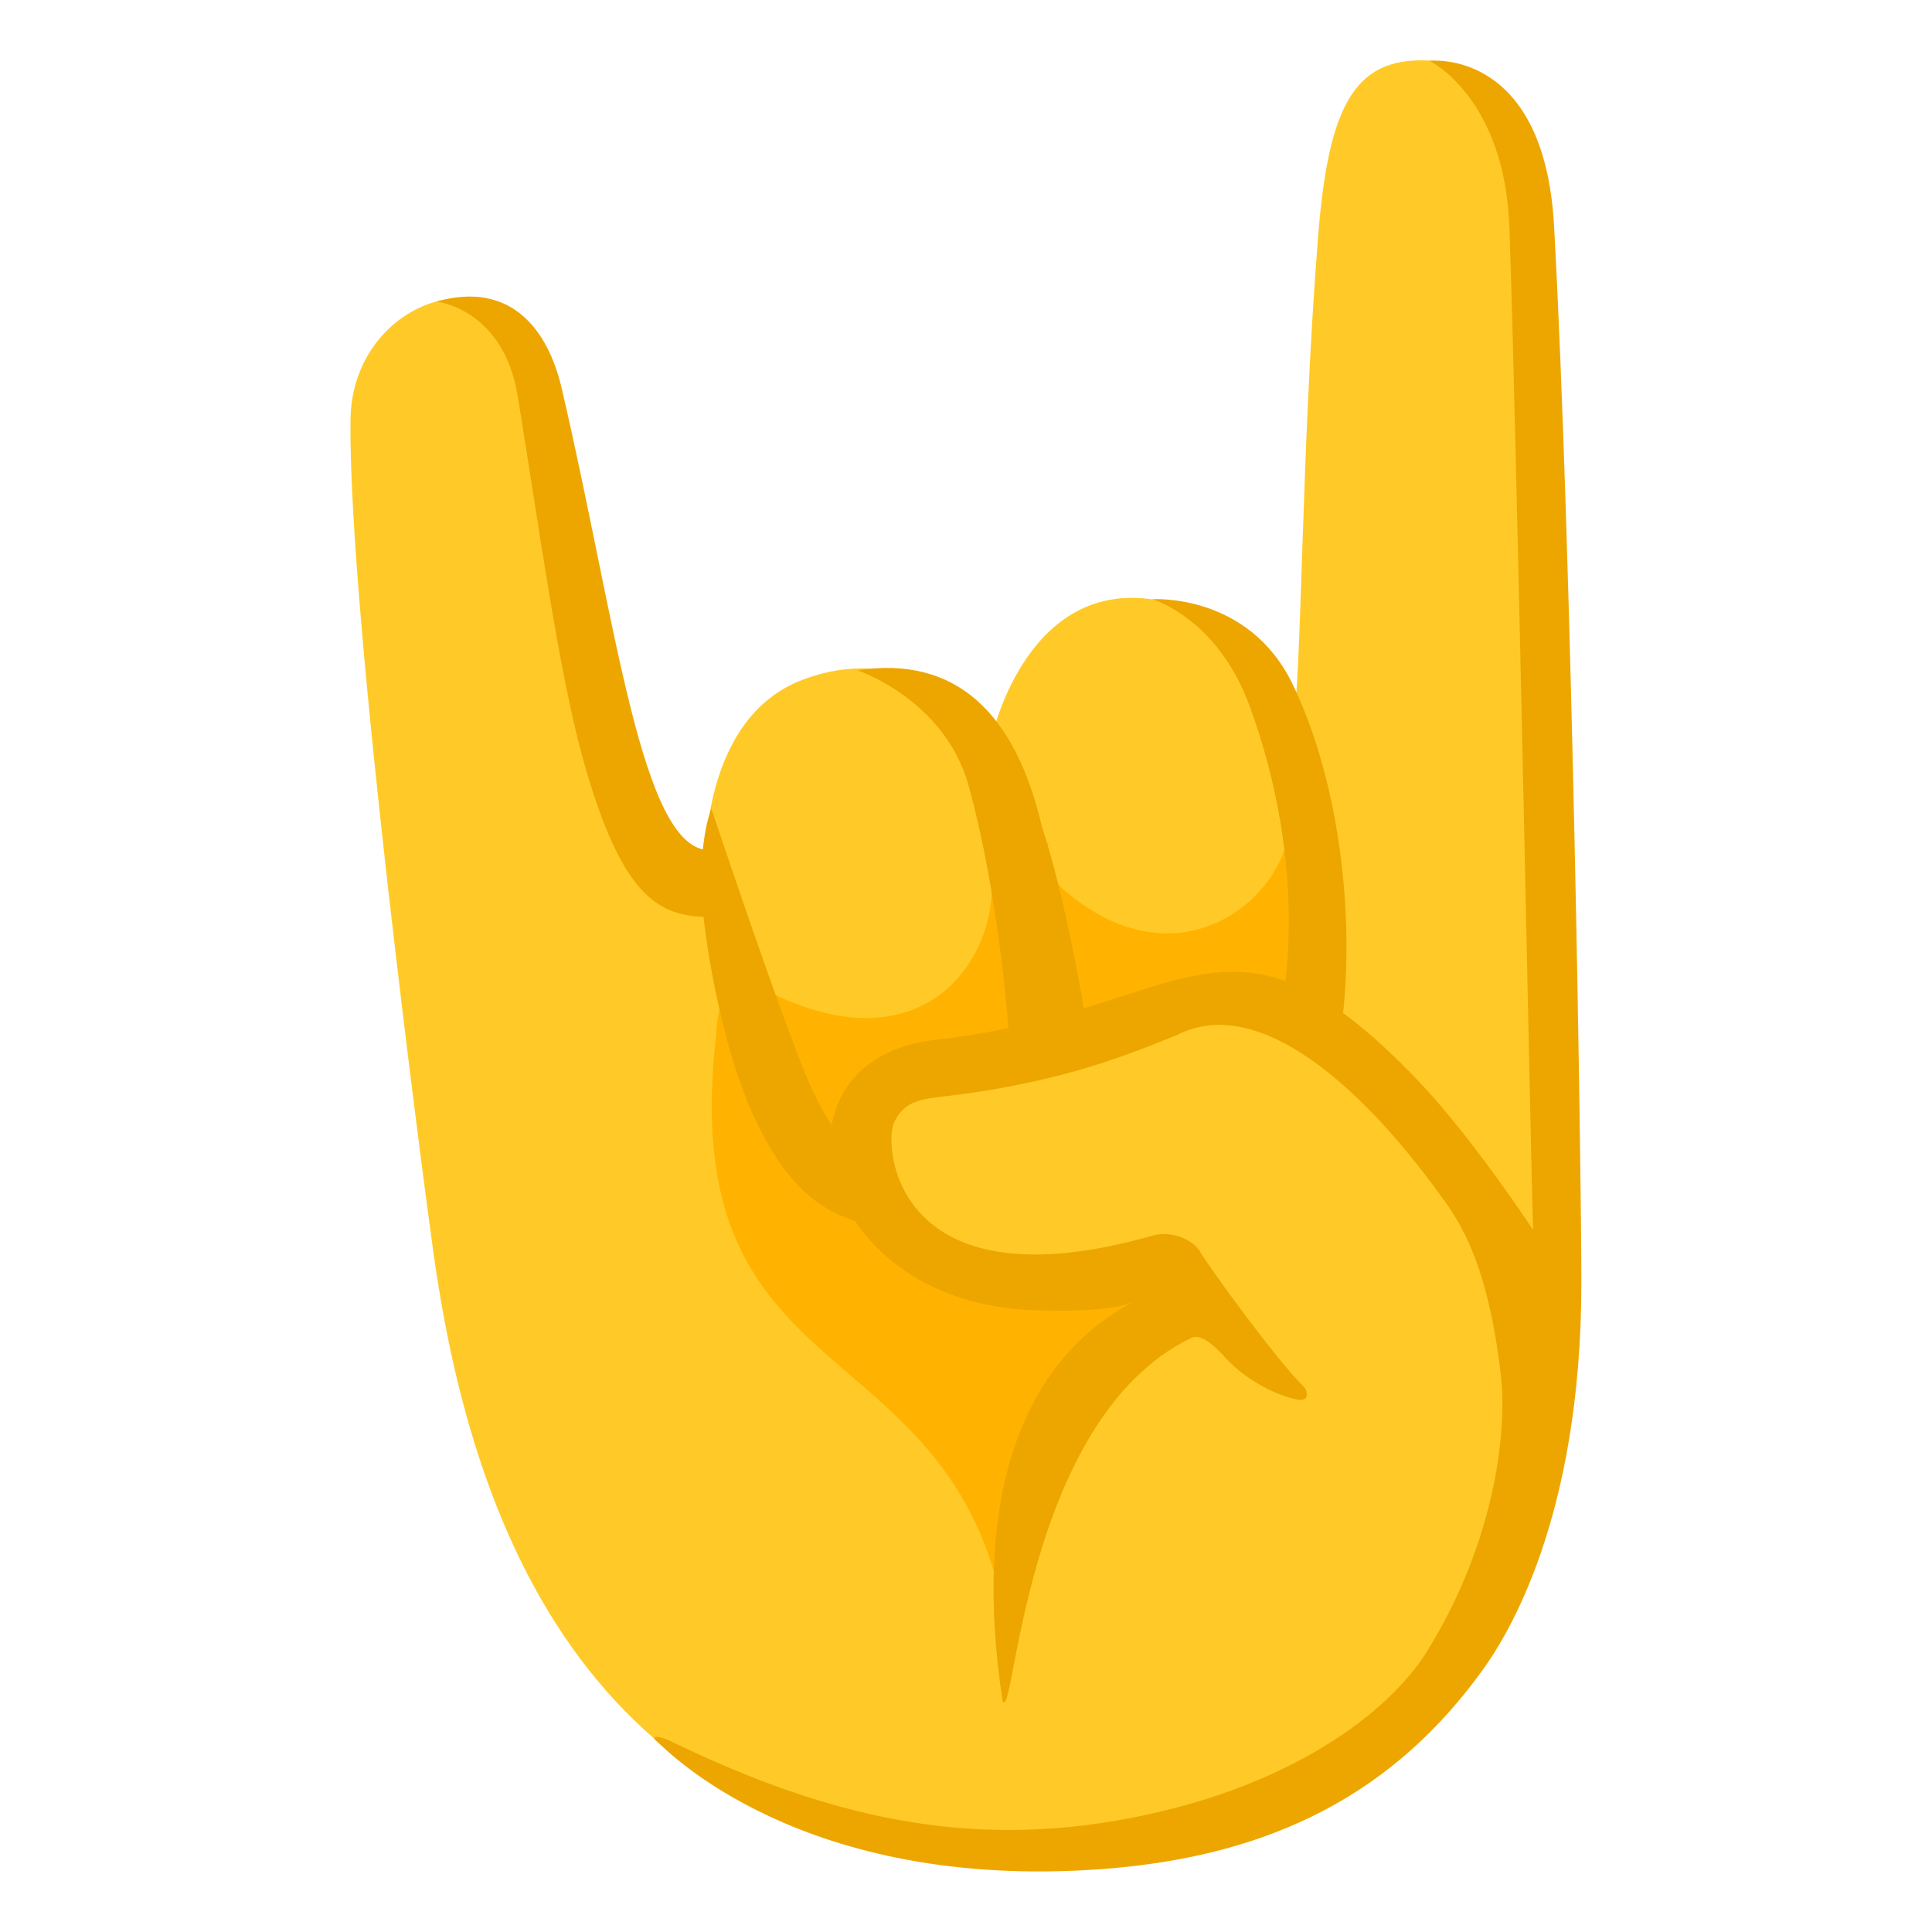
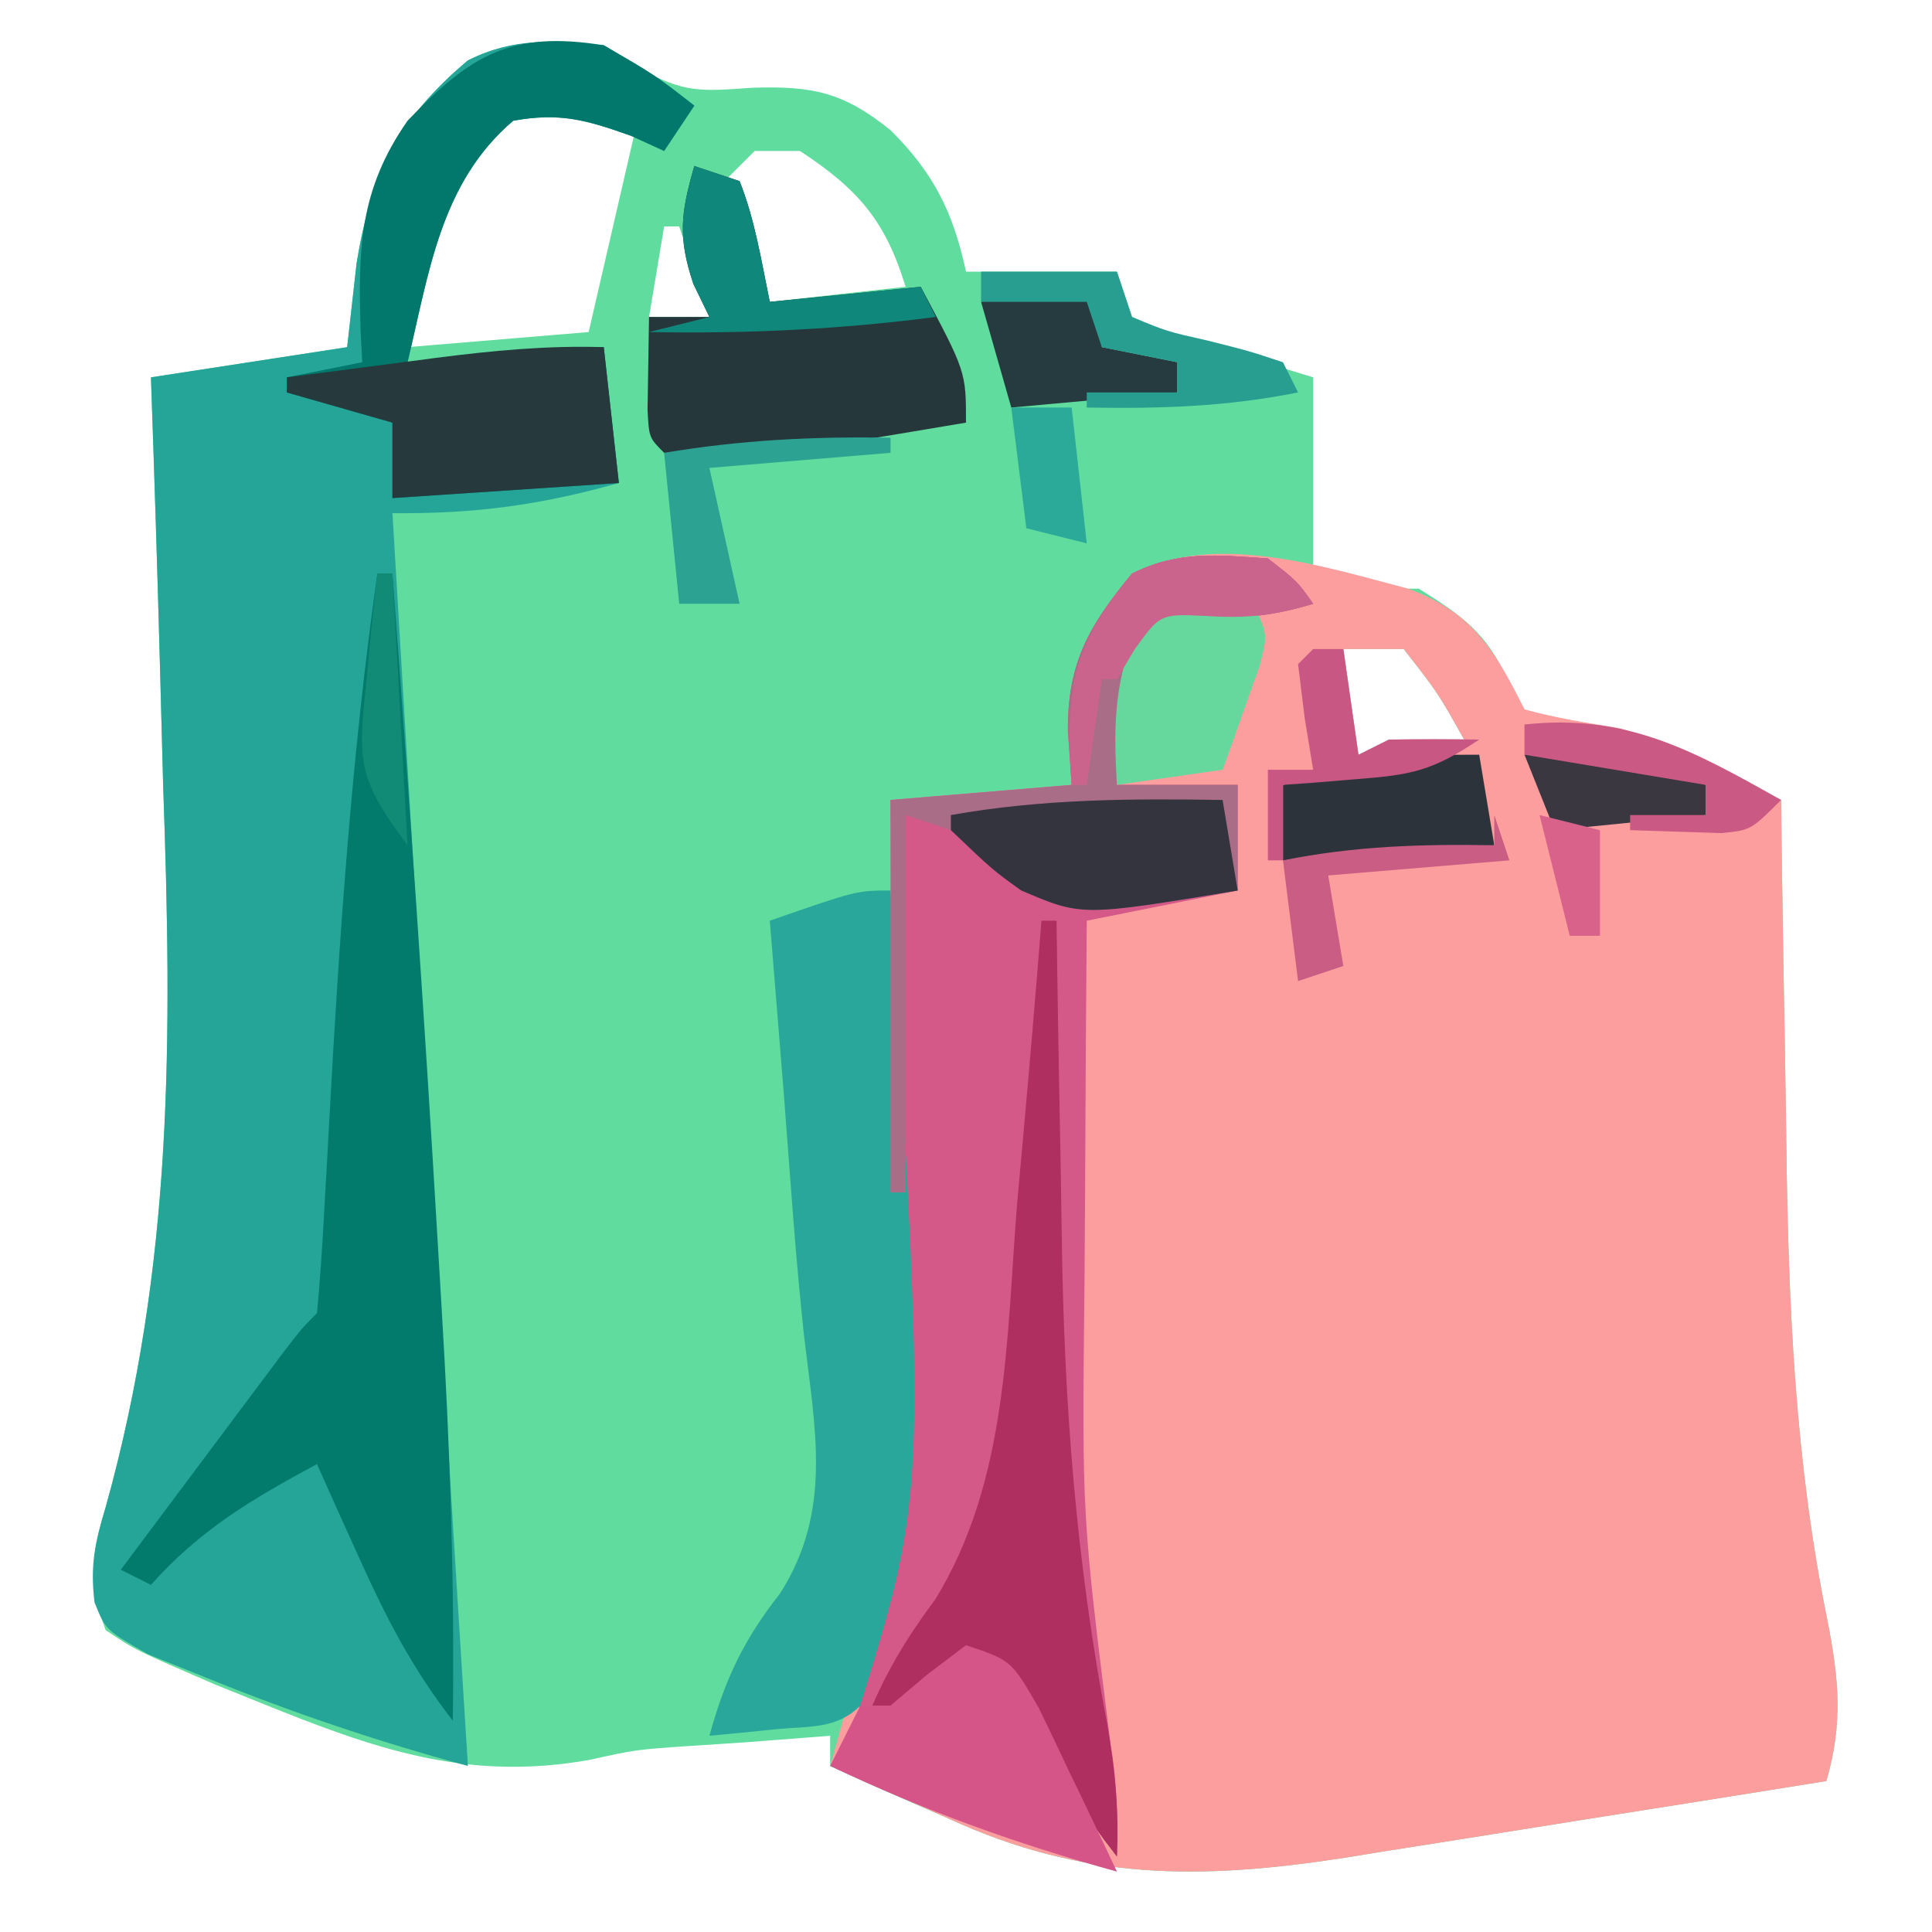
- <svg xmlns="http://www.w3.org/2000/svg" version="1.1" id="emoji_x5F_u1f918" x="0px" y="0px" viewBox="0 0 128 128" style="enable-background:new 0 0 128 128;" xml:space="preserve">
-   <path style="fill:#FFCA28;" d="M28.71,82.95c-0.58-4.14-5.63-42.17-5.49-55.11c0.09-8.6,11.41-11.7,13.09-2.53  c2.97,16.26,6.57,33.33,10.43,31.85c0,0-0.3-9.55,6.4-12.11c8.03-3.06,12.49,4.08,12.49,4.08s2.17-10.66,10.71-9.42  c7.88,1.15,9.31,8.38,9.31,8.38c0.61-3.03,0.54-18.16,1.68-32.46C88.05,6.56,89.94,3.65,95,4.03c3.2,0.25,6.79,2.32,7.34,11.98  c1.21,21.26,1.33,58.83,0.39,76.14c-0.82,15.08-13.77,32.7-37.1,31.38C38.51,122,31.12,100.27,28.71,82.95z" />
-   <path style="fill:#FFB300;" d="M70.13,58.63c-0.14-0.12-2.23-3.63-0.65-2.76c-0.82,0.82-3.88,1.1-3.79,2.48  c0.33,5.21-4.64,12.85-15.51,6.97c-2.67-1.44-2.73,3.23-2.73,3.23c-2.69,22.9,13.6,19.55,18.41,35.6c0,0,5.68-13.28,9.83-16.87  c1.57-1.2,3.43-2.55,4.23-4.36c-7.07,0.68-15.93,1.79-20.25-5.16c-0.69-2.6-2.16-2.45-0.4-4.88c5.58-4.02,20.49-2.47,27.29-5.14  c4.51-0.15-0.48-16.45-1.16-12.55C84.52,60.22,77.43,65.33,70.13,58.63z" />
-   <path style="fill:#FFCA28;" d="M80.27,86.97l-2.35-2.89c0,0-10.87,2.17-16.47-1.07s-7.43-8.61-3.28-11.46  c4.15-2.85,9.81-1.58,16.02-2.86c6.21-1.28,12.43-2.38,17.82,5.07c5.39,7.46,8.29,14.36,8.29,14.36L80.27,86.97z" />
-   <g>
-     <path style="fill:#EDA600;" d="M71.92,67.44c-0.72-4.23-1.72-9.12-2.89-12.67c-1.74-7.48-5.67-11.37-12.23-10.36   c0,0,5.78,1.91,7.37,7.64c1.84,6.63,2.61,14.83,2.72,17.44C66.88,69.49,68.97,68.48,71.92,67.44z" />
-     <path style="fill:#EDA600;" d="M34.3,26.25c1.36,8.3,2.67,18.08,4.33,24.06c2.67,9.56,5.23,10.45,8.6,10.45c0,0-0.08-4.43-0.2-4.43   c-4.56,0.01-6.19-15.07-9.82-30.62c-0.9-3.84-3.34-7.14-8.3-5.73C28.92,19.98,33.35,20.43,34.3,26.25z" />
-     <path style="fill:#EDA600;" d="M85.62,45.29c-2.94-6.03-9.28-5.59-9.28-5.59s4.32,1.23,6.46,7.1c3.64,9.97,2.48,17.97,2.14,19.54   c1.47,0.66,2.6,1.44,3.82,2.5C89.92,61.37,88.81,51.84,85.62,45.29z" />
-     <path style="fill:#EDA600;" d="M102.96,14.95C102.3,3.13,94.71,4.03,94.71,4.03s4.98,2.41,5.29,11.02   c0.47,13.08,1.43,62.55,1.57,66.43c0,0-4.05-6.17-7.68-9.95C81.4,58.5,78.74,66.88,62.35,68.85c-12.38,1.03-8.53,18.14,7.09,17.97   c0,0,4.19,0.18,5.76-0.63c-7.74,4.03-10.78,13.35-8.78,26.49c0.8,1.83,1.33-18.57,12.43-24c0.37-0.18,0.88-0.32,2.33,1.27   c1.68,1.84,4.07,2.71,4.91,2.79c0.74,0.08,0.47-0.69,0.31-0.85c-1.96-1.92-6.43-8.15-6.87-8.93c-0.48-0.87-1.96-1.44-3.16-1.1   c-17.12,4.87-17.82-5.92-17.15-7.45c0.67-1.53,1.91-1.6,3.58-1.8c7.81-0.93,12.37-2.92,15.17-4.03c5.39-2.77,12.24,3.41,17.38,10.5   c1.42,1.89,3.22,4.65,4.08,11.99c0.47,4.03-0.53,11.39-4.95,18.43c-2.36,3.77-8.91,9.12-20.52,11.12   c-11.12,1.92-20.37-0.83-29.65-5.32c-0.5-0.24-1.36-0.41-0.74,0.12s9.53,9.89,29.45,8.41c11.34-0.84,19.39-5.09,25.24-13.23   c1.54-2.15,6.51-9.94,6.51-25.64C104.78,78.09,104.14,36.29,102.96,14.95z" />
-     <path style="fill:#EDA600;" d="M58.17,79.38c-0.93-1.02-1.32-2.1-1.42-3.11c-1.08-0.72-1.99-2.05-2.98-4.17   c-1.67-3.62-6.64-18.53-6.64-18.53S46.1,56,46.62,60.83c0.33,3.05,1.43,9.04,3.29,13.06c1.6,3.47,4.09,7.34,9.28,7.34   c0.33,0,0.68-0.03,1.03-0.06C59.47,80.64,58.77,80.04,58.17,79.38z" />
-   </g>
+ <svg xmlns="http://www.w3.org/2000/svg" version="1.1" width="128" height="128">
+   <path d="M0 0 C0.763 0.495 1.526 0.99 2.312 1.5 C5.369 3.206 6.471 3.044 9.875 2.812 C13.839 2.688 15.896 3.112 19 5.625 C21.838 8.43 23.155 11.054 24 15 C27.3 15 30.6 15 34 15 C34.495 16.485 34.495 16.485 35 18 C37.785 19.253 37.785 19.253 41.062 20.188 C43.022 20.786 44.981 21.384 47 22 C47 26.62 47 31.24 47 36 C49.31 36 51.62 36 54 36 C56.833 37.763 58.568 38.979 59.879 42.078 C60.82 44.161 60.82 44.161 62.883 44.688 C63.993 44.842 63.993 44.842 65.125 45 C68.518 45.483 71.138 46.496 74.167 48.043 C75.245 48.591 75.245 48.591 76.344 49.149 C76.891 49.43 77.437 49.711 78 50 C78.015 51.178 78.029 52.356 78.044 53.57 C78.103 58.032 78.18 62.494 78.262 66.956 C78.295 68.87 78.323 70.784 78.346 72.698 C78.479 83.41 78.917 93.762 81.056 104.286 C81.826 108.171 82.122 111.171 81 115 C75.63 115.864 70.259 116.718 64.887 117.563 C63.063 117.852 61.24 118.143 59.417 118.437 C56.782 118.861 54.145 119.275 51.508 119.688 C50.306 119.884 50.306 119.884 49.079 120.085 C39.477 121.564 31.784 121.591 22.875 117.5 C22.109 117.166 21.344 116.832 20.555 116.488 C18.696 115.675 16.847 114.84 15 114 C15 113.34 15 112.68 15 112 C13.104 112.146 11.208 112.292 9.312 112.438 C8.111 112.516 6.91 112.595 5.672 112.676 C2.097 112.922 2.097 112.922 -0.984 113.605 C-9.139 115.04 -15.259 112.843 -22.75 109.812 C-23.74 109.414 -24.73 109.015 -25.75 108.604 C-31.048 106.313 -31.048 106.313 -33 105 C-34.158 101.913 -33.943 99.959 -32.997 96.847 C-28.515 80.78 -28.598 65.699 -29.188 49.125 C-29.261 46.479 -29.332 43.833 -29.4 41.188 C-29.571 34.79 -29.776 28.395 -30 22 C-25.71 21.34 -21.42 20.68 -17 20 C-16.691 17.247 -16.691 17.247 -16.375 14.438 C-15.406 8.497 -13.612 4.873 -9 1 C-5.936 -0.532 -3.383 -0.229 0 0 Z M-9.93 8 C-11.957 11.787 -12.373 15.781 -13 20 C-7.06 19.505 -7.06 19.505 -1 19 C-0.01 14.71 0.98 10.42 2 6 C-3.097 2.602 -6.103 2.994 -9.93 8 Z M10 7 C9.34 7.66 8.68 8.32 8 9 C8.99 11.64 9.98 14.28 11 17 C15.455 16.505 15.455 16.505 20 16 C18.655 11.597 16.839 9.528 13 7 C12.01 7 11.02 7 10 7 Z M4 12 C3.67 13.98 3.34 15.96 3 18 C4.32 18 5.64 18 7 18 C6.34 16.02 5.68 14.04 5 12 C4.67 12 4.34 12 4 12 Z M49 40 C49.33 42.31 49.66 44.62 50 47 C53.465 46.505 53.465 46.505 57 46 C55.282 42.923 55.282 42.923 53 40 C51.68 40 50.36 40 49 40 Z " fill="#5FDC9E" transform="translate(40,3)" />
+   <path d="M0 0 C4.279 1.58 5.738 4.092 7.688 7.992 C9.765 8.565 11.847 8.883 13.973 9.234 C16.508 9.942 18.522 10.849 20.857 12.04 C21.575 12.404 22.293 12.768 23.033 13.144 C23.579 13.424 24.125 13.704 24.688 13.992 C24.702 15.17 24.717 16.348 24.732 17.562 C24.791 22.024 24.868 26.486 24.95 30.948 C24.983 32.862 25.011 34.776 25.034 36.69 C25.166 47.403 25.605 57.754 27.743 68.278 C28.514 72.163 28.809 75.163 27.688 78.992 C22.318 79.857 16.947 80.711 11.574 81.556 C9.751 81.844 7.927 82.135 6.104 82.429 C3.469 82.853 0.832 83.267 -1.805 83.68 C-2.606 83.811 -3.408 83.942 -4.233 84.077 C-13.834 85.556 -21.534 85.578 -30.438 81.492 C-31.842 80.867 -33.247 80.242 -34.652 79.619 C-35.872 79.077 -37.092 78.535 -38.312 77.992 C-38.027 76.973 -37.741 75.953 -37.446 74.903 C-34.029 61.819 -33.839 49.323 -34.062 35.867 C-34.083 33.733 -34.101 31.599 -34.117 29.465 C-34.161 24.307 -34.229 19.15 -34.312 13.992 C-28.372 13.497 -28.372 13.497 -22.312 12.992 C-22.395 11.796 -22.477 10.6 -22.562 9.367 C-22.578 4.91 -21.178 2.448 -18.312 -1.008 C-12.747 -3.791 -5.675 -1.49 0 0 Z M-4.312 3.992 C-3.982 6.302 -3.652 8.612 -3.312 10.992 C0.152 10.497 0.152 10.497 3.688 9.992 C1.97 6.915 1.97 6.915 -0.312 3.992 C-1.633 3.992 -2.953 3.992 -4.312 3.992 Z " fill="#FD9E9E" transform="translate(93.3125,39.00781)" />
+   <path d="M0 0 C3.438 2 3.438 2 6 4 C5.34 4.99 4.68 5.98 4 7 C3.278 6.67 2.556 6.34 1.812 6 C-1.155 4.945 -2.898 4.443 -6 5 C-10.83 9.12 -11.573 15.08 -13 21 C-6.565 20.505 -6.565 20.505 0 20 C0.495 24.455 0.495 24.455 1 29 C-4.247 30.473 -8.512 31.045 -14 31 C-13.496 39.459 -12.992 47.919 -12.487 56.378 C-12.253 60.308 -12.019 64.238 -11.784 68.167 C-11.558 71.974 -11.331 75.78 -11.104 79.586 C-11.018 81.024 -10.932 82.462 -10.847 83.9 C-10.249 93.935 -9.632 103.968 -9 114 C-14.999 112.38 -20.808 110.411 -26.562 108.062 C-27.76 107.579 -28.958 107.096 -30.191 106.598 C-33 105 -33 105 -33.738 103.16 C-34.035 100.711 -33.712 99.201 -32.997 96.847 C-28.515 80.78 -28.598 65.699 -29.188 49.125 C-29.261 46.479 -29.332 43.833 -29.4 41.188 C-29.571 34.79 -29.776 28.395 -30 22 C-25.71 21.34 -21.42 20.68 -17 20 C-16.691 17.247 -16.691 17.247 -16.375 14.438 C-15.406 8.497 -13.612 4.873 -9 1 C-5.89 -0.555 -3.437 -0.286 0 0 Z " fill="#25A598" transform="translate(40,3)" />
+   <path d="M0 0 C1.938 1.5 1.938 1.5 3 3 C-0.38 4.04 -3.478 4.08 -7 4 C-9.12 7.534 -9.532 10.944 -10 15 C-7.36 15 -4.72 15 -2 15 C-2 17.31 -2 19.62 -2 22 C-5.3 22.66 -8.6 23.32 -12 24 C-12.05 30.028 -12.086 36.056 -12.11 42.085 C-12.12 44.13 -12.133 46.175 -12.151 48.22 C-12.319 63.422 -12.319 63.422 -10.433 78.47 C-9.995 81.03 -9.926 83.408 -10 86 C-12.187 83.204 -13.992 80.367 -15.688 77.25 C-16.124 76.451 -16.561 75.652 -17.012 74.828 C-17.338 74.225 -17.664 73.622 -18 73 C-21.459 74.249 -24.147 75.675 -27 78 C-27.168 74.055 -27.015 70.751 -26.004 66.93 C-24.781 61.611 -24.746 56.496 -24.805 51.059 C-24.808 50.05 -24.81 49.042 -24.813 48.003 C-24.824 44.815 -24.849 41.626 -24.875 38.438 C-24.885 36.262 -24.894 34.087 -24.902 31.912 C-24.924 26.608 -24.959 21.304 -25 16 C-19.06 15.505 -19.06 15.505 -13 15 C-13.082 13.804 -13.165 12.607 -13.25 11.375 C-13.266 6.917 -11.866 4.456 -9 1 C-5.95 -0.525 -3.358 -0.236 0 0 Z " fill="#D45888" transform="translate(84,37)" />
+   <path d="M0 0 C0.33 0 0.66 0 1 0 C2.109 14.714 3.128 29.431 3.991 44.161 C4.079 45.66 4.169 47.158 4.259 48.656 C4.809 57.777 5.124 66.858 5 76 C2.347 72.592 0.589 69.197 -1.188 65.25 C-1.717 64.08 -2.247 62.909 -2.793 61.703 C-3.191 60.811 -3.59 59.919 -4 59 C-8.285 61.307 -11.723 63.33 -15 67 C-15.66 66.67 -16.32 66.34 -17 66 C-15.022 63.353 -13.042 60.708 -11.062 58.062 C-10.499 57.308 -9.935 56.553 -9.354 55.775 C-8.815 55.057 -8.277 54.338 -7.723 53.598 C-6.976 52.6 -6.976 52.6 -6.215 51.582 C-5 50 -5 50 -4 49 C-3.794 46.838 -3.651 44.669 -3.535 42.5 C-3.458 41.131 -3.38 39.762 -3.302 38.393 C-3.244 37.315 -3.244 37.315 -3.184 36.215 C-2.52 24.089 -1.703 12.033 0 0 Z " fill="#027B6D" transform="translate(25,38)" />
+   <path d="M0 0 C2.369 39.762 2.369 39.762 -2 54 C-3.583 55.583 -5.38 55.347 -7.562 55.562 C-8.389 55.646 -9.215 55.73 -10.066 55.816 C-10.704 55.877 -11.343 55.938 -12 56 C-10.96 52.22 -9.704 49.598 -7.312 46.562 C-3.835 41.081 -4.997 35.728 -5.727 29.527 C-6.301 24.218 -6.653 18.887 -7.062 13.562 C-7.24 11.355 -7.418 9.148 -7.598 6.941 C-7.675 5.99 -7.753 5.038 -7.832 4.057 C-7.915 3.039 -7.915 3.039 -8 2 C-2.25 0 -2.25 0 0 0 Z " fill="#29A79A" transform="translate(59,59)" />
+   <path d="M0 0 C3.438 2 3.438 2 6 4 C5.01 5.485 5.01 5.485 4 7 C3.278 6.67 2.556 6.34 1.812 6 C-1.155 4.945 -2.898 4.443 -6 5 C-10.83 9.12 -11.573 15.08 -13 21 C-6.565 20.505 -6.565 20.505 0 20 C0.33 22.97 0.66 25.94 1 29 C-3.95 29.33 -8.9 29.66 -14 30 C-14 28.35 -14 26.7 -14 25 C-16.31 24.34 -18.62 23.68 -21 23 C-21 22.67 -21 22.34 -21 22 C-19.35 21.67 -17.7 21.34 -16 21 C-16.035 20.348 -16.07 19.695 -16.105 19.023 C-16.275 13.563 -16.232 9.633 -13 5 C-8.79 0.599 -6.107 -0.982 0 0 Z " fill="#01786B" transform="translate(40,3)" />
+   <path d="M0 0 C0.33 0 0.66 0 1 0 C1.015 1.087 1.029 2.174 1.044 3.294 C1.103 7.421 1.18 11.547 1.262 15.674 C1.295 17.442 1.323 19.211 1.346 20.979 C1.494 31.982 2.297 42.484 4.368 53.299 C4.883 56.315 5.139 58.959 5 62 C2.813 59.204 1.008 56.367 -0.688 53.25 C-1.343 52.051 -1.343 52.051 -2.012 50.828 C-2.338 50.225 -2.664 49.622 -3 49 C-6.459 50.249 -9.147 51.675 -12 54 C-10.736 50.511 -9.227 47.907 -7.023 44.945 C-2.226 37.086 -2.331 27.835 -1.625 18.875 C-1.462 17.041 -1.297 15.208 -1.129 13.375 C-0.726 8.919 -0.355 4.461 0 0 Z " fill="#AE2F60" transform="translate(69,61)" />
+   <path d="M0 0 C0.99 0.33 1.98 0.66 3 1 C4.031 3.609 4.431 6.24 5 9 C8.3 8.67 11.6 8.34 15 8 C18 13.625 18 13.625 18 17 C3.784 19.394 3.784 19.394 -2 19 C-3 18 -3 18 -3.098 16.152 C-3.065 14.102 -3.033 12.051 -3 10 C-1.68 10 -0.36 10 1 10 C0.474 8.917 0.474 8.917 -0.062 7.812 C-1.104 4.688 -0.891 3.118 0 0 Z " fill="#26373B" transform="translate(46,11)" />
+   <path d="M0 0 C1.938 1.5 1.938 1.5 3 3 C-0.38 4.04 -3.478 4.08 -7 4 C-9.12 7.534 -9.532 10.944 -10 15 C-7.36 15 -4.72 15 -2 15 C-2 17.31 -2 19.62 -2 22 C-12.391 23.723 -12.391 23.723 -16.25 21.988 C-17.902 20.746 -19.458 19.378 -21 18 C-21.99 17.67 -22.98 17.34 -24 17 C-24 25.25 -24 33.5 -24 42 C-24.33 42 -24.66 42 -25 42 C-25 33.42 -25 24.84 -25 16 C-19.06 15.505 -19.06 15.505 -13 15 C-13.082 13.804 -13.165 12.607 -13.25 11.375 C-13.266 6.917 -11.866 4.456 -9 1 C-5.95 -0.525 -3.358 -0.236 0 0 Z " fill="#A96D88" transform="translate(84,37)" />
+   <path d="M0 0 C0.33 2.97 0.66 5.94 1 9 C-3.95 9.33 -8.9 9.66 -14 10 C-14 8.35 -14 6.7 -14 5 C-16.31 4.34 -18.62 3.68 -21 3 C-21 2.67 -21 2.34 -21 2 C-18.438 1.663 -15.875 1.33 -13.312 1 C-12.591 0.905 -11.87 0.809 -11.127 0.711 C-7.39 0.233 -3.777 -0.119 0 0 Z " fill="#263A3E" transform="translate(40,23)" />
+   <path d="M0 0 C3 1 3 1 4.824 4.16 C5.456 5.456 6.076 6.757 6.688 8.062 C7.008 8.726 7.328 9.389 7.658 10.072 C8.448 11.711 9.225 13.355 10 15 C3.388 13.178 -2.805 10.948 -9 8 C-8.34 6.68 -7.68 5.36 -7 4 C-6.34 4 -5.68 4 -5 4 C-4.196 3.319 -3.391 2.639 -2.562 1.938 C-1.717 1.298 -0.871 0.659 0 0 Z " fill="#D55588" transform="translate(64,109)" />
+   <path d="M0 0 C0.33 1.98 0.66 3.96 1 6 C-9.337 7.714 -9.337 7.714 -13.355 5.988 C-15.25 4.625 -15.25 4.625 -18 2 C-18 1.67 -18 1.34 -18 1 C-11.974 -0.071 -6.111 -0.099 0 0 Z " fill="#33343E" transform="translate(81,53)" />
+   <path d="M0 0 C0.928 0.103 1.856 0.206 2.812 0.312 C3.812 2.312 3.812 2.312 3.254 4.477 C2.964 5.289 2.674 6.101 2.375 6.938 C2.088 7.755 1.8 8.572 1.504 9.414 C1.162 10.354 1.162 10.354 0.812 11.312 C-1.498 11.643 -3.808 11.973 -6.188 12.312 C-6.405 8.616 -6.395 5.855 -5.062 2.375 C-3.188 0.312 -3.188 0.312 0 0 Z " fill="#66D89E" transform="translate(80.1875,39.6875)" />
+   <path d="M0 0 C0.33 1.98 0.66 3.96 1 6 C-3.62 6.33 -8.24 6.66 -13 7 C-13 5.35 -13 3.7 -13 2 C-11.397 1.663 -9.792 1.331 -8.188 1 C-7.294 0.814 -6.401 0.629 -5.48 0.438 C-3 0 -3 0 0 0 Z " fill="#2D333B" transform="translate(98,50)" />
+   <path d="M0 0 C0.99 0.33 1.98 0.66 3 1 C4.031 3.609 4.431 6.24 5 9 C8.3 8.67 11.6 8.34 15 8 C15.33 8.66 15.66 9.32 16 10 C9.618 10.824 3.433 11.121 -3 11 C-1.68 10.67 -0.36 10.34 1 10 C0.474 8.917 0.474 8.917 -0.062 7.812 C-1.104 4.688 -0.891 3.118 0 0 Z " fill="#0F877A" transform="translate(46,11)" />
+   <path d="M0 0 C0 0.99 0 1.98 0 3 C1.65 3.33 3.3 3.66 5 4 C5 4.66 5 5.32 5 6 C1.37 6.33 -2.26 6.66 -6 7 C-6.66 4.69 -7.32 2.38 -8 0 C-4.947 -0.981 -3.053 -0.981 0 0 Z " fill="#263B3F" transform="translate(73,20)" />
+   <path d="M0 0 C1.938 1.5 1.938 1.5 3 3 C0.435 3.789 -1.341 3.979 -4.062 3.812 C-7.12 3.665 -7.12 3.665 -8.812 6 C-9.4 6.99 -9.4 6.99 -10 8 C-10.33 8 -10.66 8 -11 8 C-11.33 10.31 -11.66 12.62 -12 15 C-12.33 15 -12.66 15 -13 15 C-13.42 8.909 -13.057 5.892 -9 1 C-5.95 -0.525 -3.358 -0.236 0 0 Z " fill="#CB648C" transform="translate(84,37)" />
+   <path d="M0 0 C2.97 0 5.94 0 9 0 C9.33 0.99 9.66 1.98 10 3 C12.299 3.954 12.299 3.954 15 4.562 C17.75 5.254 17.75 5.254 20 6 C20.33 6.66 20.66 7.32 21 8 C16.237 8.953 11.833 9.083 7 9 C7 8.67 7 8.34 7 8 C8.98 8 10.96 8 13 8 C13 7.34 13 6.68 13 6 C11.35 5.67 9.7 5.34 8 5 C7.67 4.01 7.34 3.02 7 2 C4.69 2 2.38 2 0 2 C0 1.34 0 0.68 0 0 Z " fill="#289E91" transform="translate(65,18)" />
+   <path d="M0 0 C0 0.33 0 0.66 0 1 C-5.94 1.495 -5.94 1.495 -12 2 C-11.34 4.97 -10.68 7.94 -10 11 C-11.32 11 -12.64 11 -14 11 C-14.33 7.7 -14.66 4.4 -15 1 C-9.919 0.153 -5.152 -0.09 0 0 Z " fill="#2BA292" transform="translate(59,29)" />
+   <path d="M0 0 C0.66 0 1.32 0 2 0 C2.33 2.31 2.66 4.62 3 7 C3.66 6.67 4.32 6.34 5 6 C7 5.96 9 5.957 11 6 C7.838 8.108 6.493 8.338 2.812 8.625 C1.911 8.7 1.01 8.775 0.082 8.852 C-0.605 8.901 -1.292 8.95 -2 9 C-2 10.65 -2 12.3 -2 14 C-2.33 14 -2.66 14 -3 14 C-3 12.02 -3 10.04 -3 8 C-2.01 8 -1.02 8 0 8 C-0.278 6.298 -0.278 6.298 -0.562 4.562 C-0.707 3.387 -0.851 2.211 -1 1 C-0.67 0.67 -0.34 0.34 0 0 Z " fill="#C85883" transform="translate(87,43)" />
+   <path d="M0 0 C4.548 -0.178 7.879 0.002 12 2 C12 2.66 12 3.32 12 4 C8.7 4.33 5.4 4.66 2 5 C1.34 3.35 0.68 1.7 0 0 Z " fill="#3A3741" transform="translate(101,50)" />
+   <path d="M0 0 C6.755 -0.734 11.185 1.724 17 5 C15 7 15 7 13.055 7.195 C11.036 7.13 9.018 7.065 7 7 C7 6.67 7 6.34 7 6 C8.65 6 10.3 6 12 6 C12 5.34 12 4.68 12 4 C6.06 3.01 6.06 3.01 0 2 C0 1.34 0 0.68 0 0 Z " fill="#CA5984" transform="translate(101,48)" />
+   <path d="M0 0 C0.33 0.99 0.66 1.98 1 3 C-4.94 3.495 -4.94 3.495 -11 4 C-10.67 5.98 -10.34 7.96 -10 10 C-10.99 10.33 -11.98 10.66 -13 11 C-13.33 8.36 -13.66 5.72 -14 3 C-9.237 2.047 -4.833 1.917 0 2 C0 1.34 0 0.68 0 0 Z " fill="#CA5D84" transform="translate(99,54)" />
+   <path d="M0 0 C1.32 0 2.64 0 4 0 C4.33 2.97 4.66 5.94 5 9 C3.68 8.67 2.36 8.34 1 8 C0.67 5.36 0.34 2.72 0 0 Z " fill="#2BA999" transform="translate(67,27)" />
+   <path d="M0 0 C0.33 0 0.66 0 1 0 C1.33 5.94 1.66 11.88 2 18 C-1.492 13.343 -1.254 12.31 -0.688 6.75 C-0.568 5.487 -0.448 4.223 -0.324 2.922 C-0.217 1.958 -0.11 0.993 0 0 Z " fill="#118B75" transform="translate(25,38)" />
+   <path d="M0 0 C1.32 0.33 2.64 0.66 4 1 C4 3.31 4 5.62 4 8 C3.34 8 2.68 8 2 8 C1.34 5.36 0.68 2.72 0 0 Z " fill="#D9628B" transform="translate(102,54)" />
</svg>
